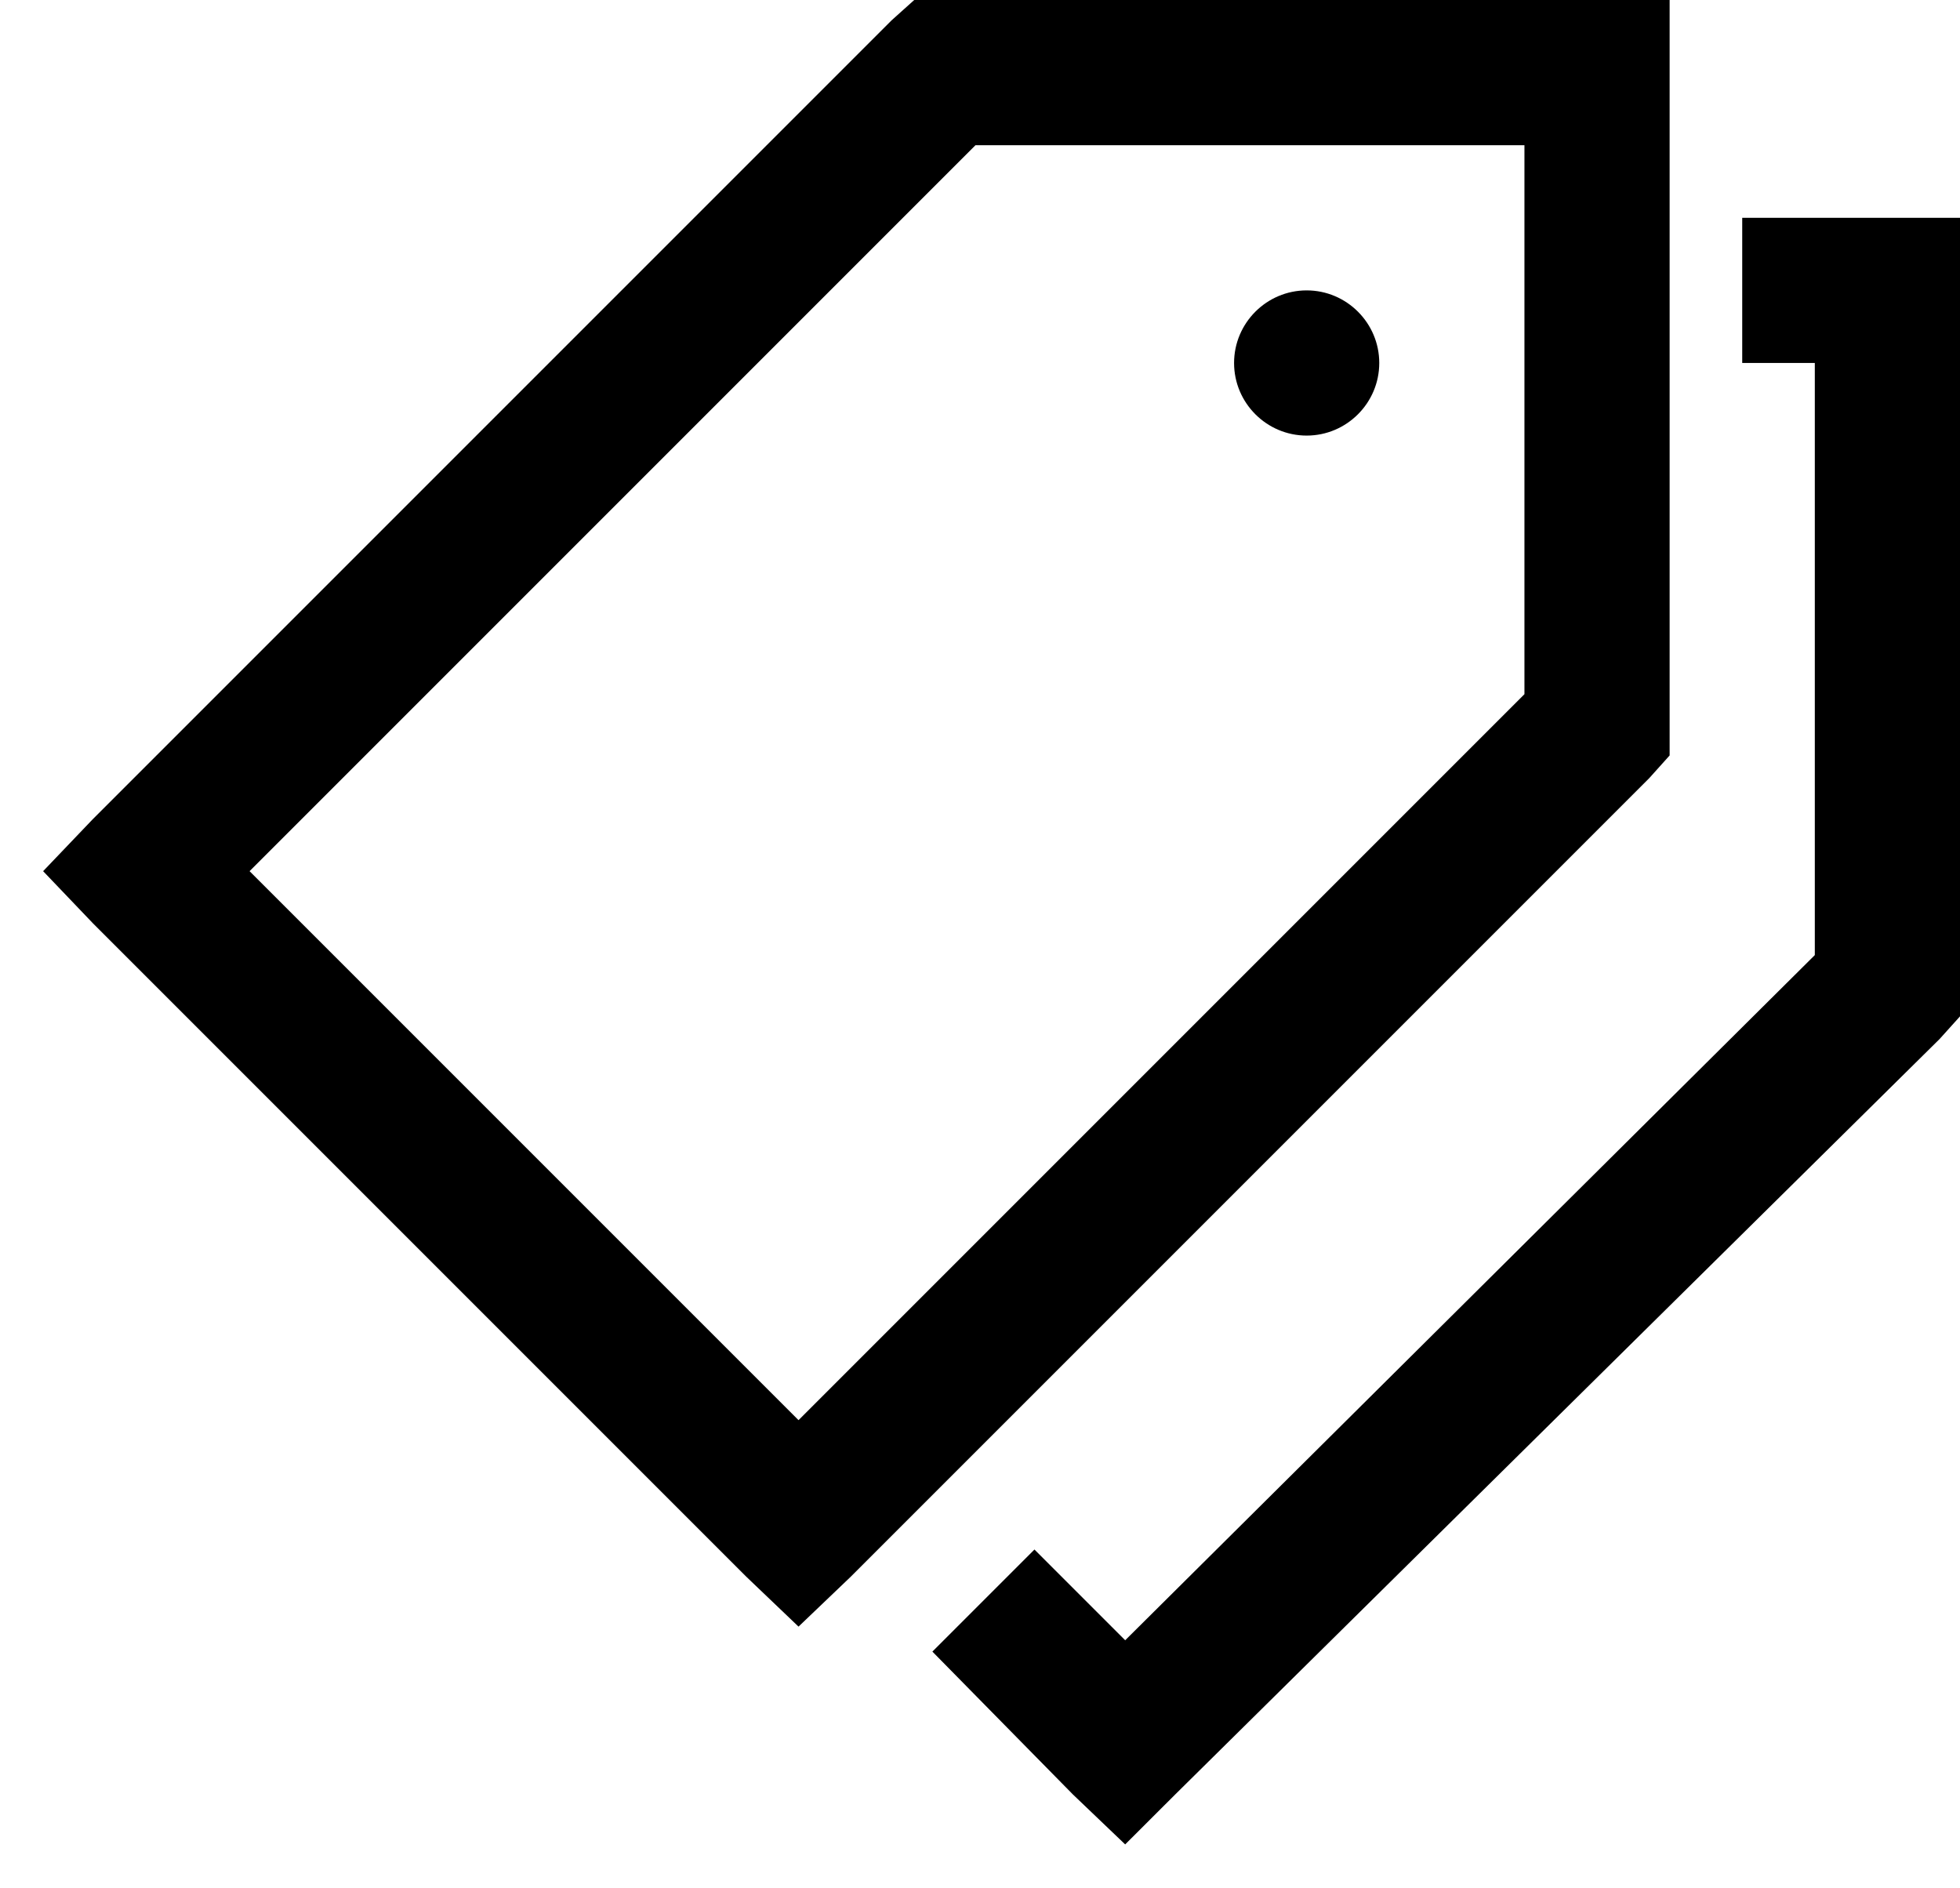
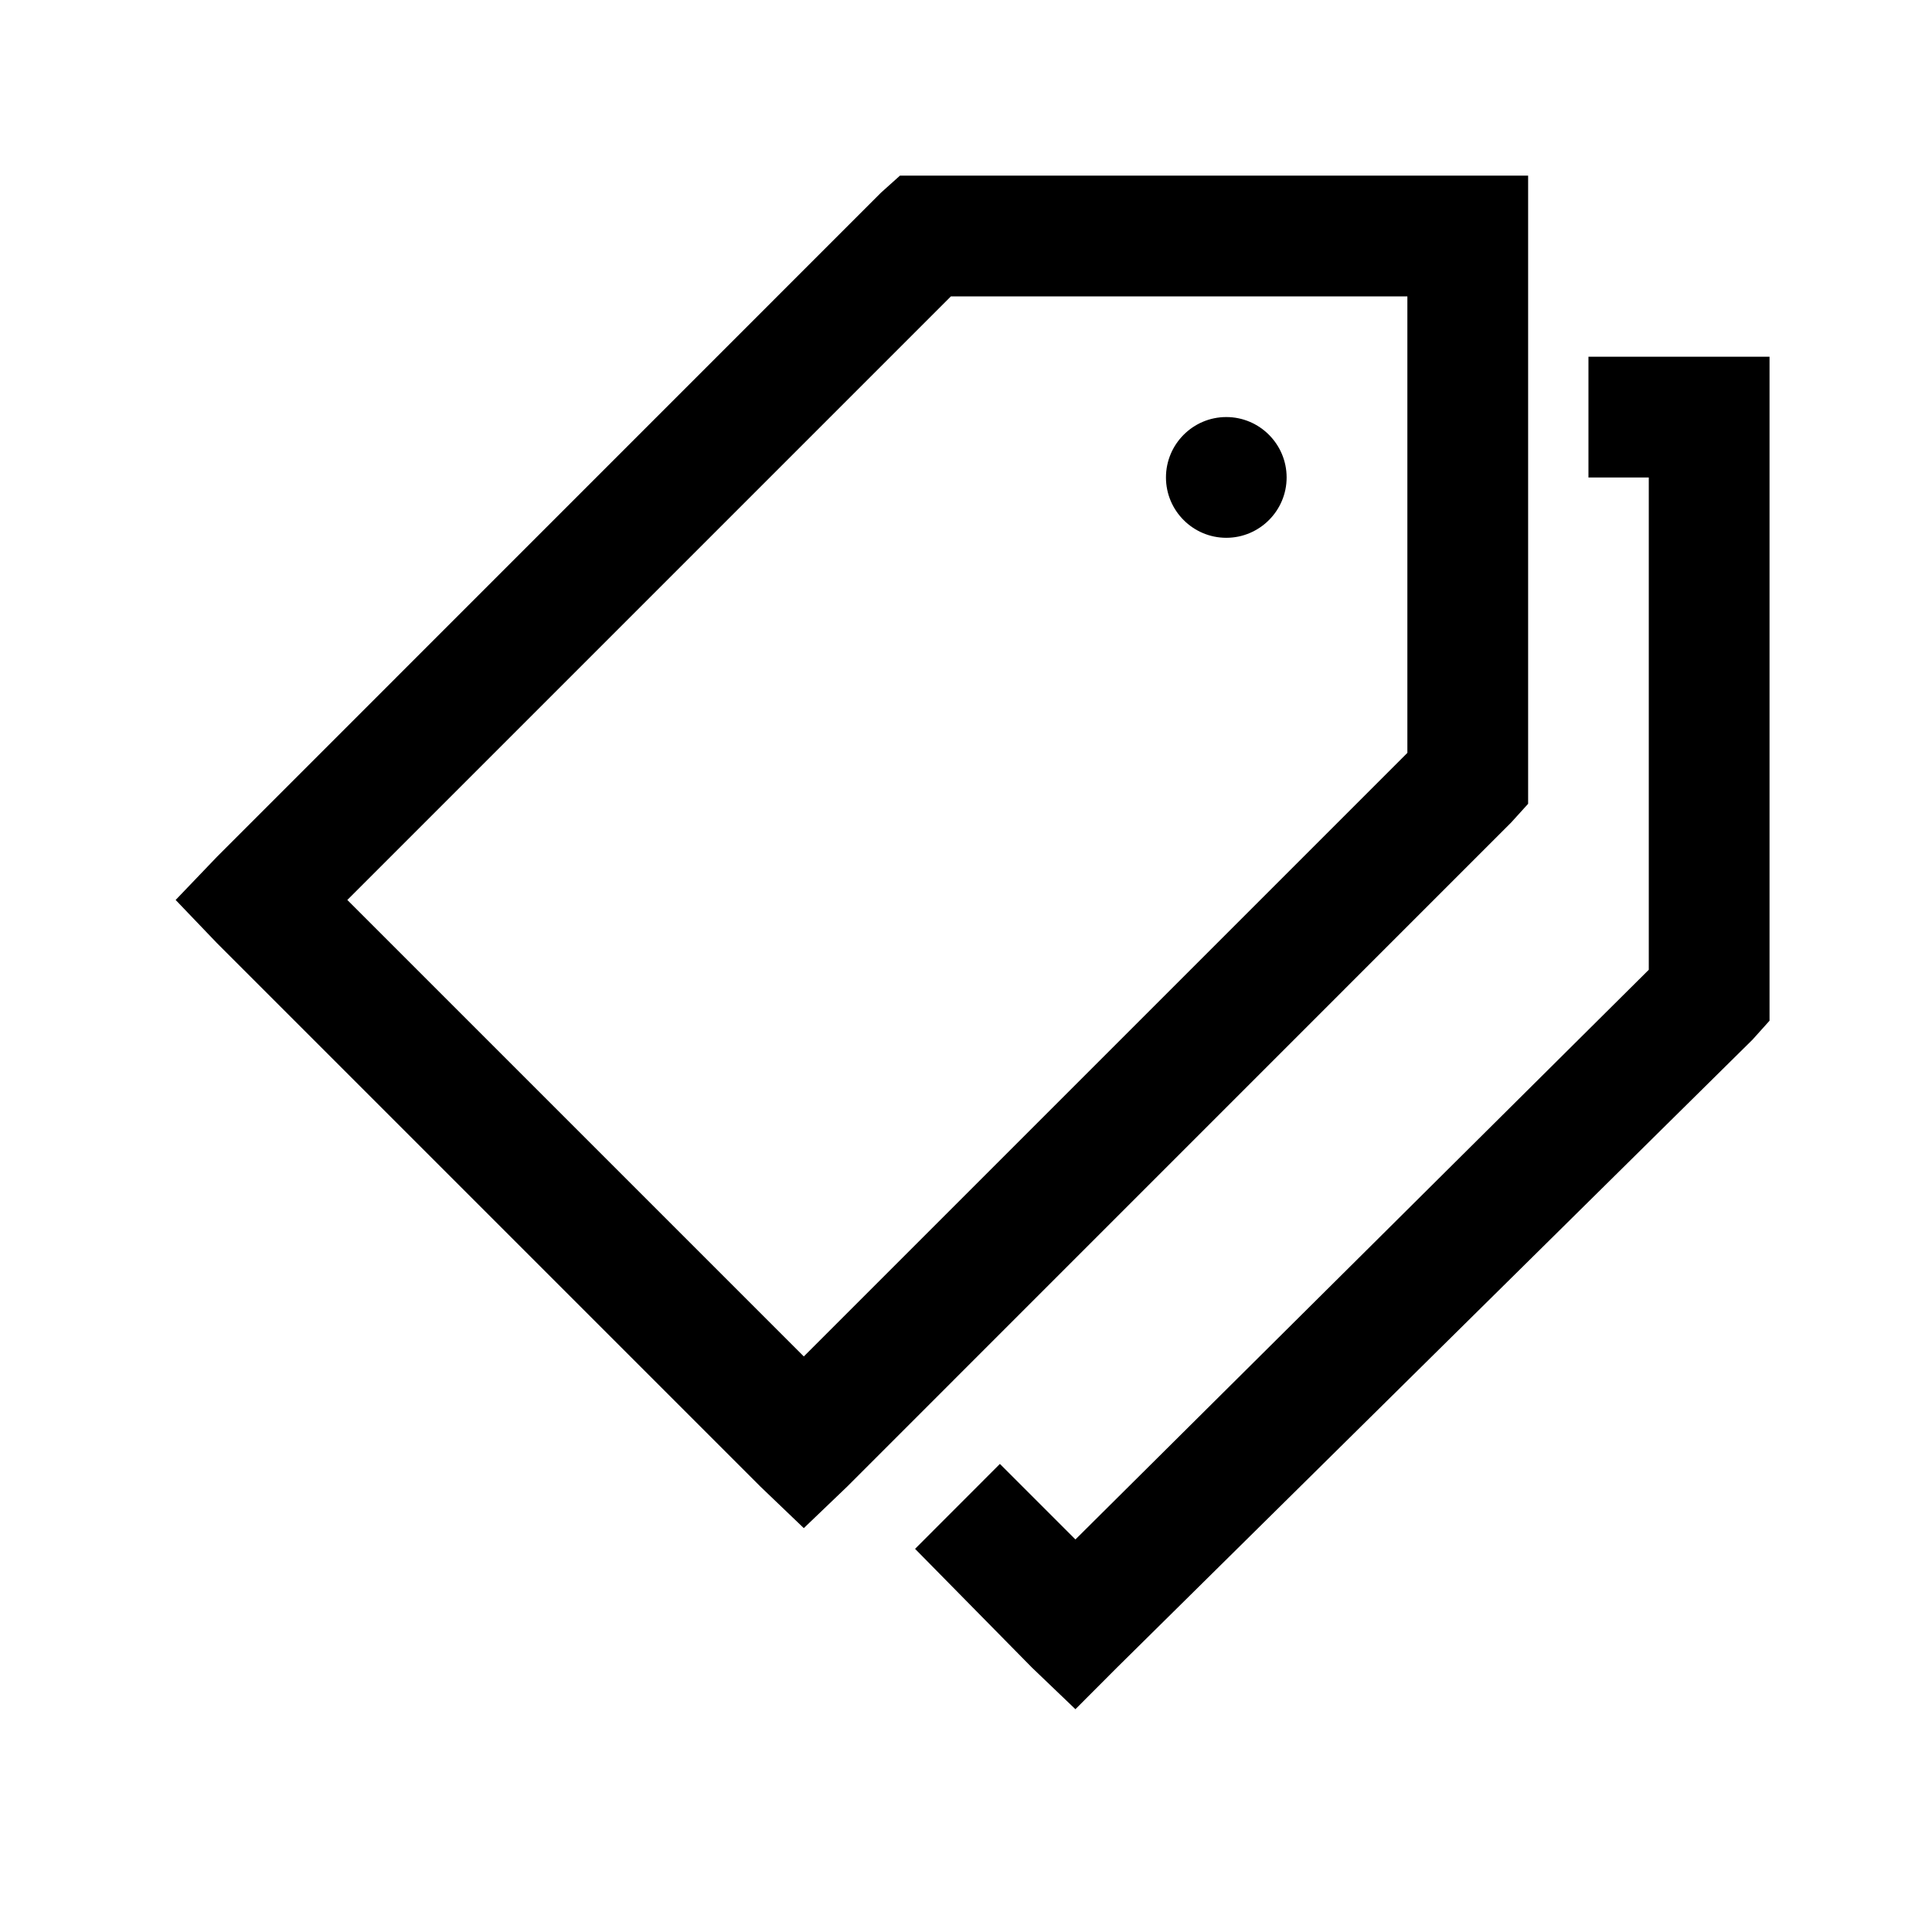
- <svg xmlns="http://www.w3.org/2000/svg" width="27px" height="26px" viewBox="0 0 27 26" version="1.1">
-   <path d="M12.594,0 L12.281,0.281 L1.281,11.281 L0.594,12 L1.281,12.719 L10.281,21.719 L11,22.406 L11.719,21.719 L22.719,10.719 L23,10.406 L23,0 L12.594,0 Z M13.438,2 L21,2 L21,9.562 L11,19.562 L3.438,12 L13.438,2 Z M24,3 L24,5 L25,5 L25,13.156 L15.5,22.594 L14.25,21.344 L12.844,22.75 L14.781,24.719 L15.5,25.406 L16.188,24.719 L26.719,14.312 L27,14 L27,3 L24,3 Z M18,4 C17.449,4 17,4.449 17,5 C17,5.551 17.449,6 18,6 C18.551,6 19,5.551 19,5 C19,4.449 18.551,4 18,4 Z" id="Shape" />
+ <svg xmlns="http://www.w3.org/2000/svg" width="22" height="22" viewBox="0 0 22 22">
+   <path d="M10.248,2 L10.033,2.193 L2.473,9.754 L2,10.248 L2.473,10.742 L8.659,16.928 L9.153,17.401 L9.647,16.928 L17.207,9.367 L17.401,9.153 L17.401,2 L10.248,2 Z M10.828,3.375 L16.026,3.375 L16.026,8.573 L9.153,15.446 L3.955,10.248 L10.828,3.375 Z M18.088,4.062 L18.088,5.437 L18.775,5.437 L18.775,11.043 L12.246,17.53 L11.386,16.67 L10.42,17.637 L11.752,18.99 L12.246,19.463 L12.718,18.99 L19.957,11.838 L20.15,11.623 L20.15,4.062 L18.088,4.062 Z M13.964,4.749 C13.585,4.749 13.277,5.058 13.277,5.437 C13.277,5.815 13.585,6.124 13.964,6.124 C14.343,6.124 14.651,5.815 14.651,5.437 C14.651,5.058 14.343,4.749 13.964,4.749 Z" />
</svg>
